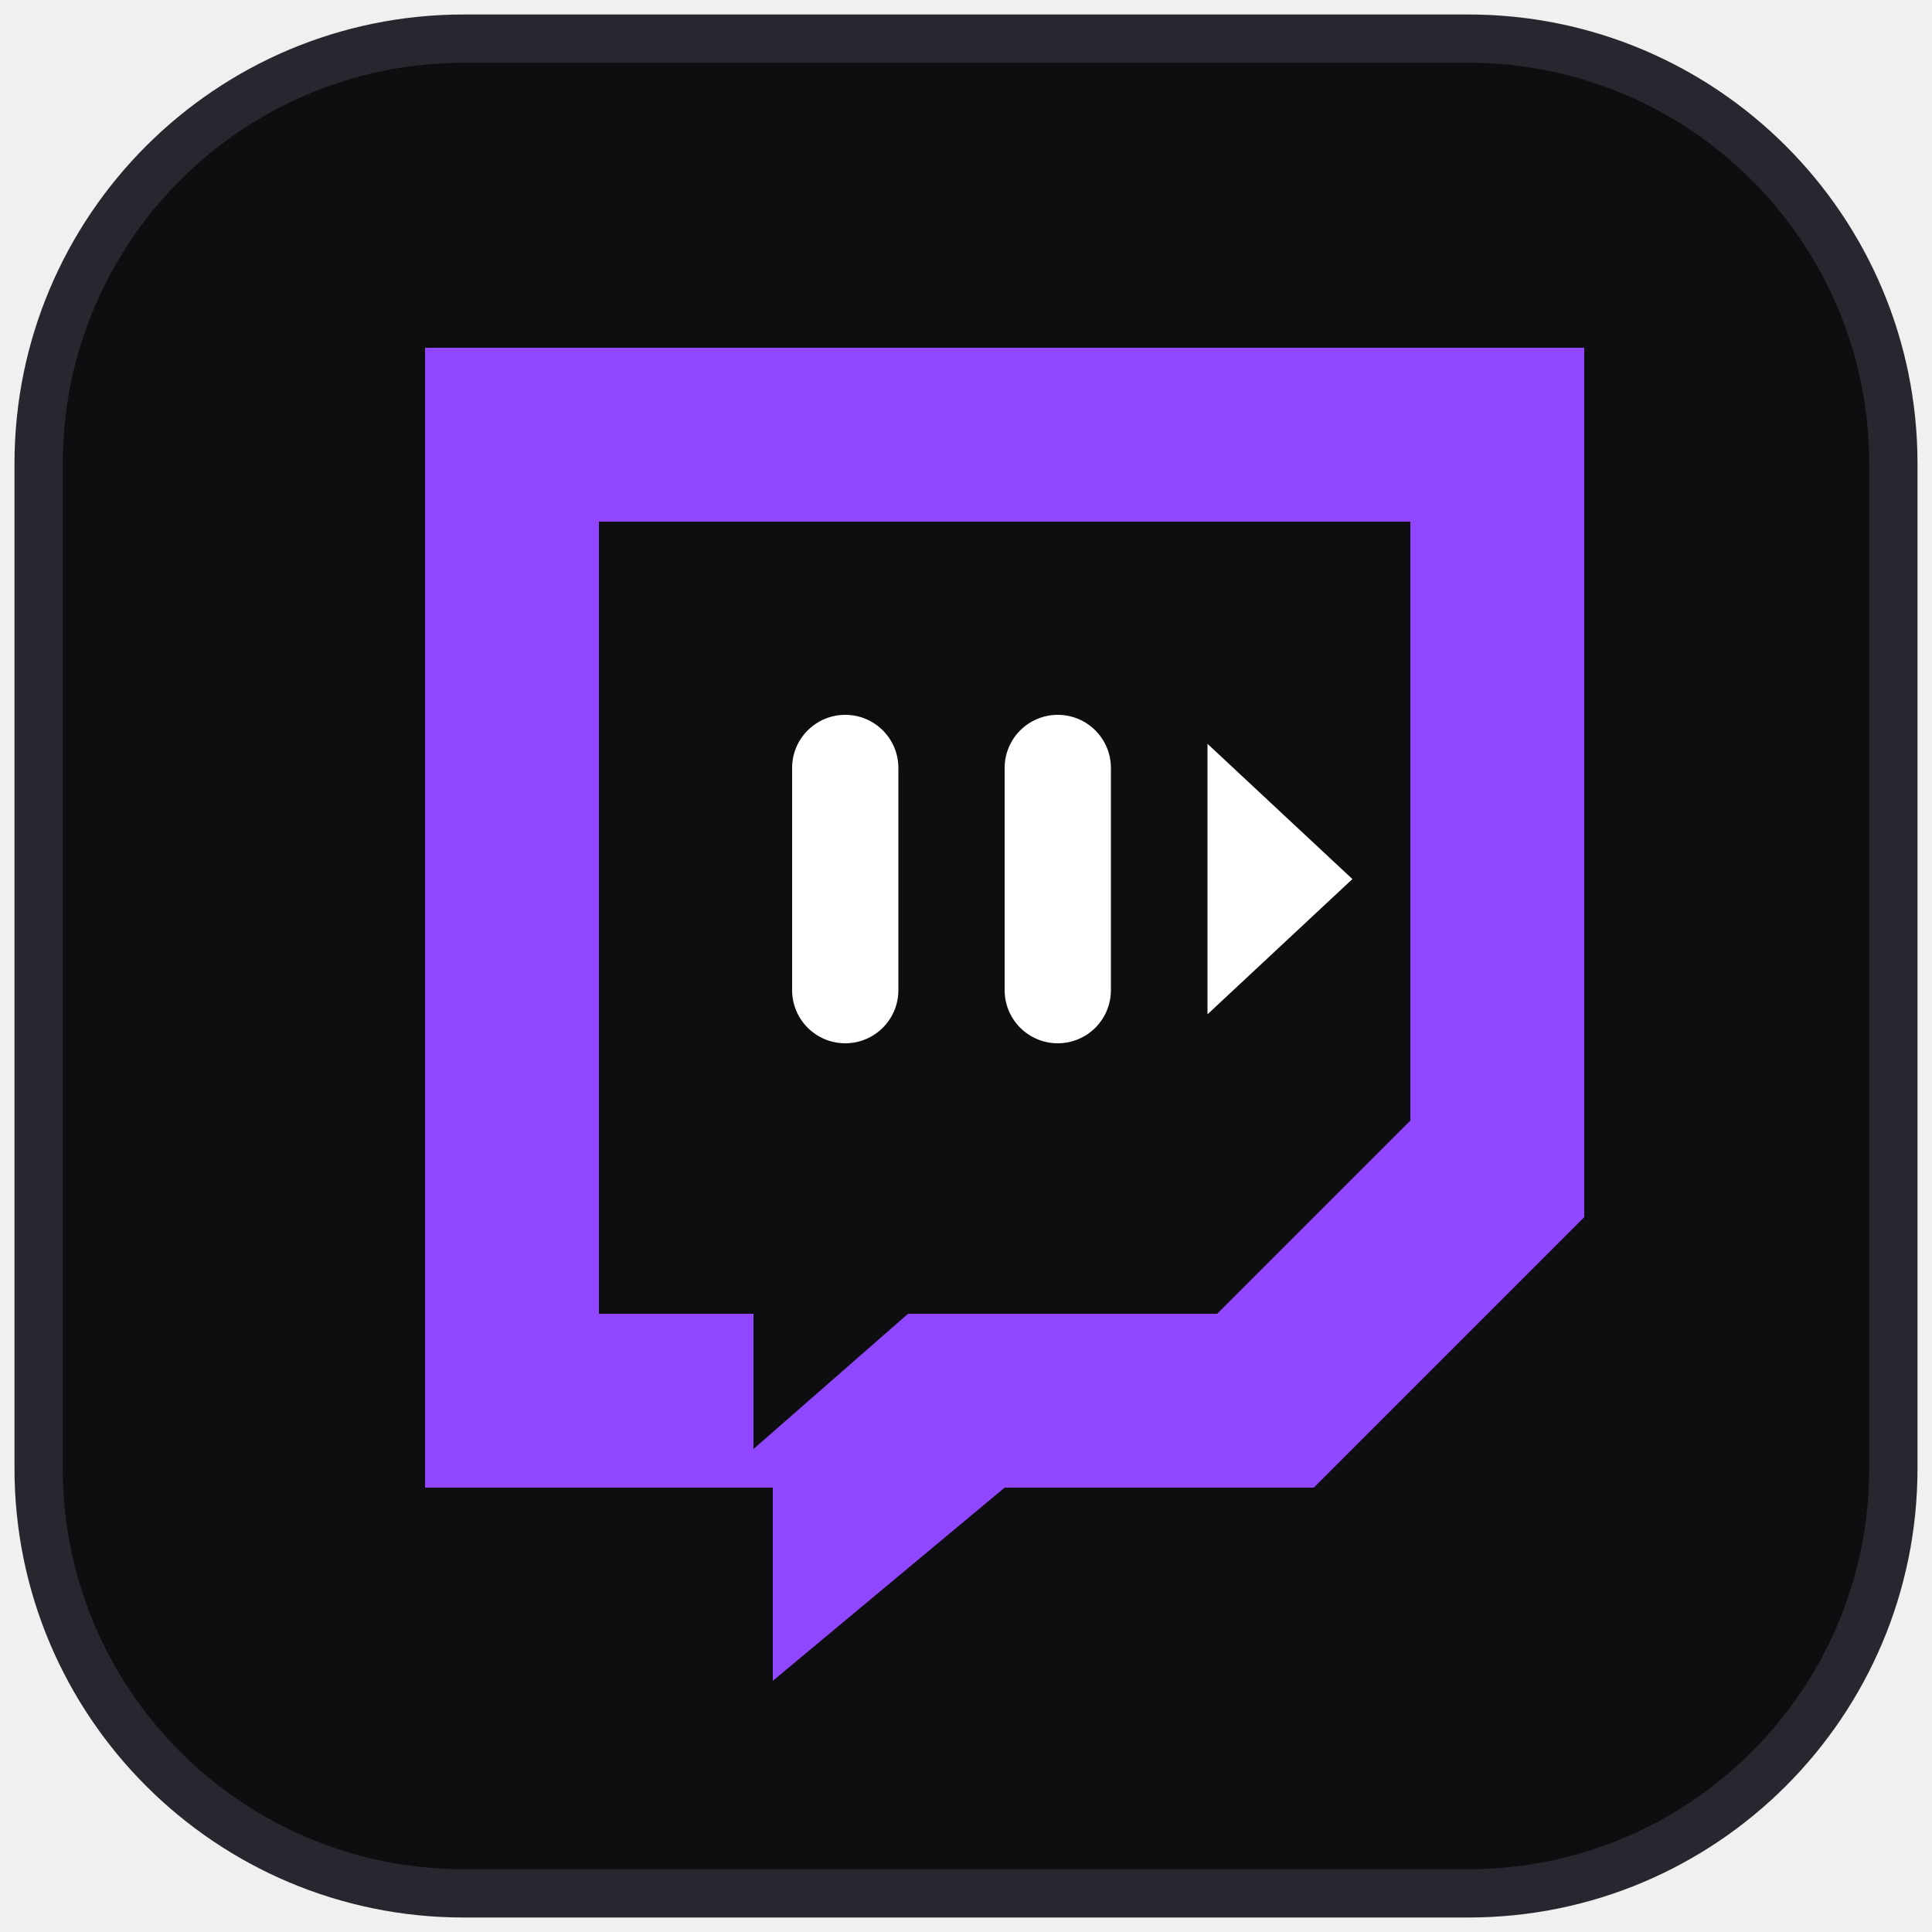
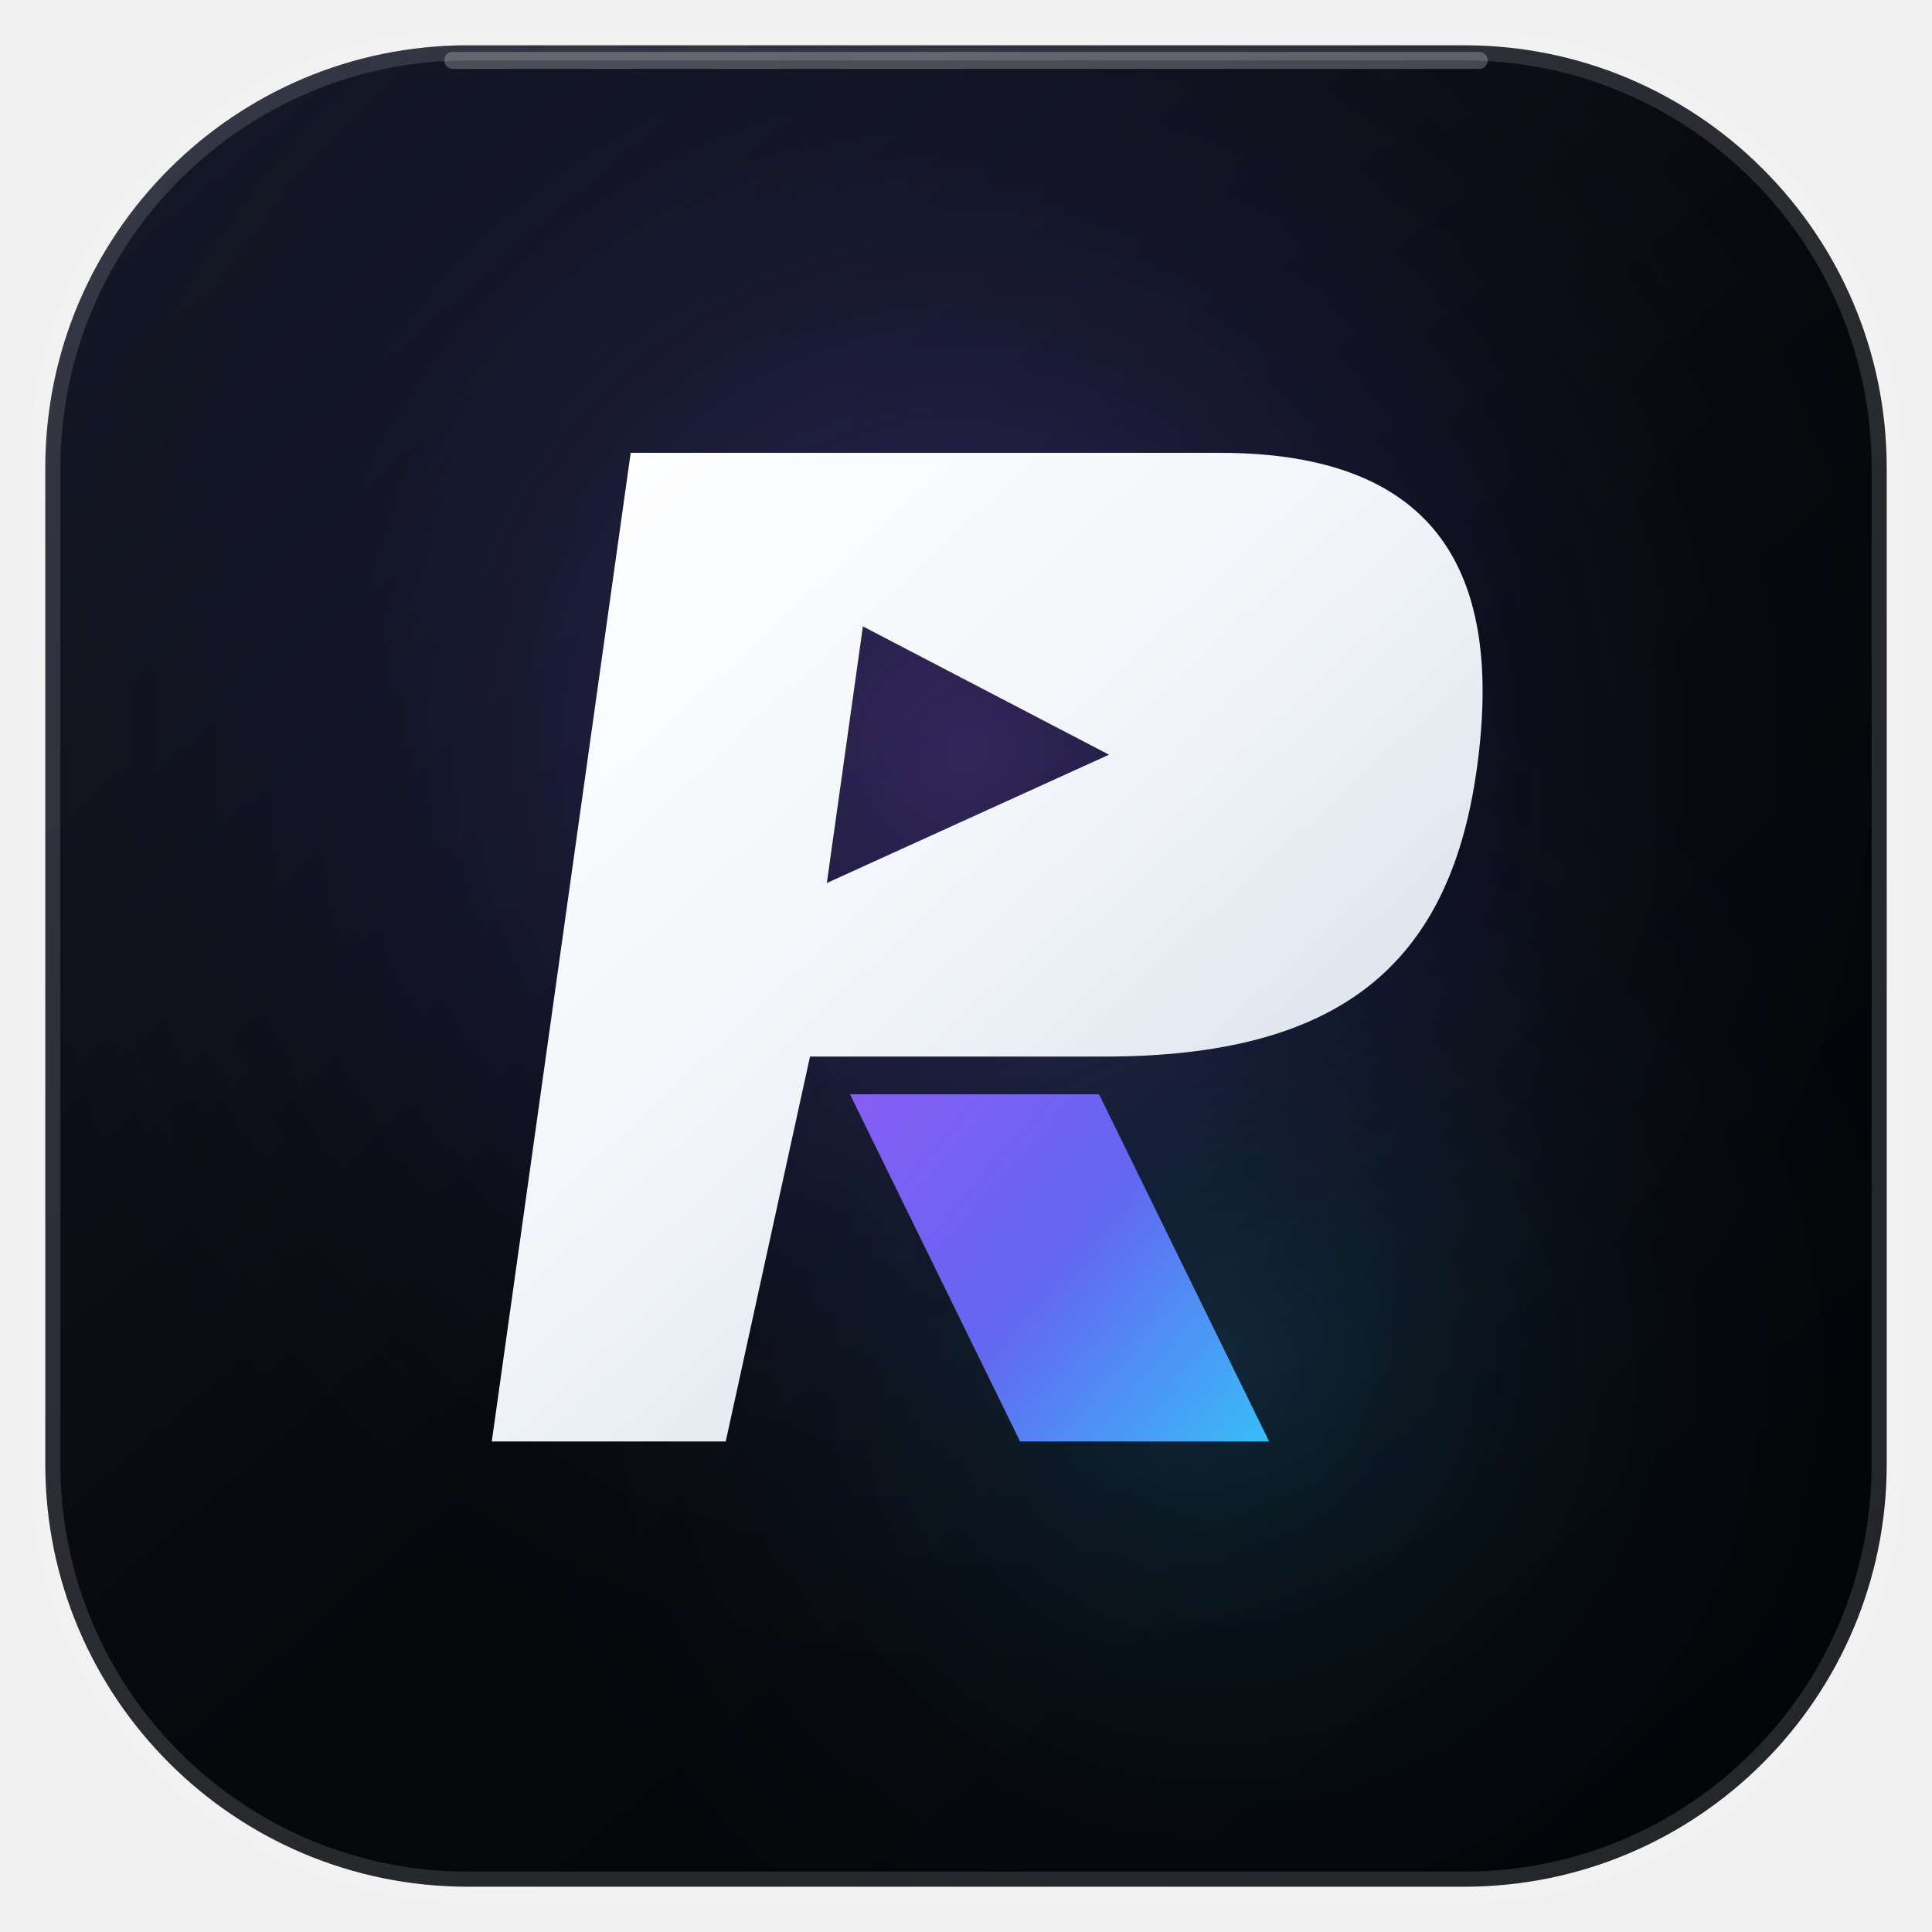
- <svg xmlns="http://www.w3.org/2000/svg" width="512" height="512" viewBox="0 0 100 100" fill="none">
-   <rect x="2" y="2" width="96" height="96" rx="22" fill="#0E0E10" stroke="#27272F" stroke-width="2.5" />
-   <path d="M 22 18 H 82 V 63 L 68 77 H 52 L 40 87 V 77 H 22 V 32 L 22 18 Z" fill="#9146FF" />
-   <path d="M 31 27 H 73 V 58 L 63 68 H 47 L 39 75 V 68 H 31 V 27 Z" fill="#0E0E10" />
-   <rect x="41" y="37" width="5.5" height="17" rx="2.75" fill="#FFFFFF" />
-   <rect x="52" y="37" width="5.5" height="17" rx="2.75" fill="#FFFFFF" />
-   <path d="M 62.5 38.5 L 70 45.5 L 62.5 52.5 Z" fill="#FFFFFF" />
+ <svg xmlns="http://www.w3.org/2000/svg" width="512" height="512" viewBox="0 0 512 512" fill="none">
+   <defs>
+     <linearGradient id="rtv-bg-base" x1="60" y1="30" x2="452" y2="482" gradientUnits="userSpaceOnUse">
+       <stop offset="0%" stop-color="#141726" />
+       <stop offset="55%" stop-color="#07080C" />
+       <stop offset="100%" stop-color="#020306" />
+     </linearGradient>
+     <radialGradient id="rtv-glow-violet" cx="50%" cy="38%" r="56%">
+       <stop offset="0%" stop-color="#8B5CF6" stop-opacity="0.32" />
+       <stop offset="52%" stop-color="#6366F1" stop-opacity="0.08" />
+       <stop offset="100%" stop-color="#07080C" stop-opacity="0" />
+     </radialGradient>
+     <radialGradient id="rtv-glow-cyan" cx="64%" cy="72%" r="42%">
+       <stop offset="0%" stop-color="#38BDF8" stop-opacity="0.16" />
+       <stop offset="100%" stop-color="#07080C" stop-opacity="0" />
+     </radialGradient>
+     <linearGradient id="rtv-platinum-arch" x1="130" y1="120" x2="410" y2="380" gradientUnits="userSpaceOnUse">
+       <stop offset="0%" stop-color="#FFFFFF" />
+       <stop offset="45%" stop-color="#F1F5F9" />
+       <stop offset="100%" stop-color="#CBD5E1" />
+     </linearGradient>
+     <linearGradient id="rtv-blade-accent" x1="220" y1="288" x2="352" y2="384" gradientUnits="userSpaceOnUse">
+       <stop offset="0%" stop-color="#8B5CF6" />
+       <stop offset="52%" stop-color="#6366F1" />
+       <stop offset="100%" stop-color="#38BDF8" />
+     </linearGradient>
+   </defs>
+   <rect x="12" y="12" width="488" height="488" rx="112" fill="url(#rtv-bg-base)" stroke="rgba(255,255,255,0.14)" stroke-width="8" />
+   <rect x="12" y="12" width="488" height="488" rx="112" fill="url(#rtv-glow-violet)" />
+   <rect x="12" y="12" width="488" height="488" rx="112" fill="url(#rtv-glow-cyan)" />
+   <path d="M 120 16 H 392" stroke="rgba(255,255,255,0.24)" stroke-width="4.5" stroke-linecap="round" />
+   <g transform="matrix(1 0 -0.1405 1 36 0)">
+     <path d="M 230 290 H 296 L 354 382 H 288 Z" fill="url(#rtv-blade-accent)" />
+     <path fill-rule="evenodd" clip-rule="evenodd" d="M 148 120 H 304 C 362 120 384 152 384 204 C 384 256 358 280 296 280 H 218 L 210 382 H 148 Z M 216 166 V 234 L 286 200 Z" fill="url(#rtv-platinum-arch)" />
+   </g>
</svg>
